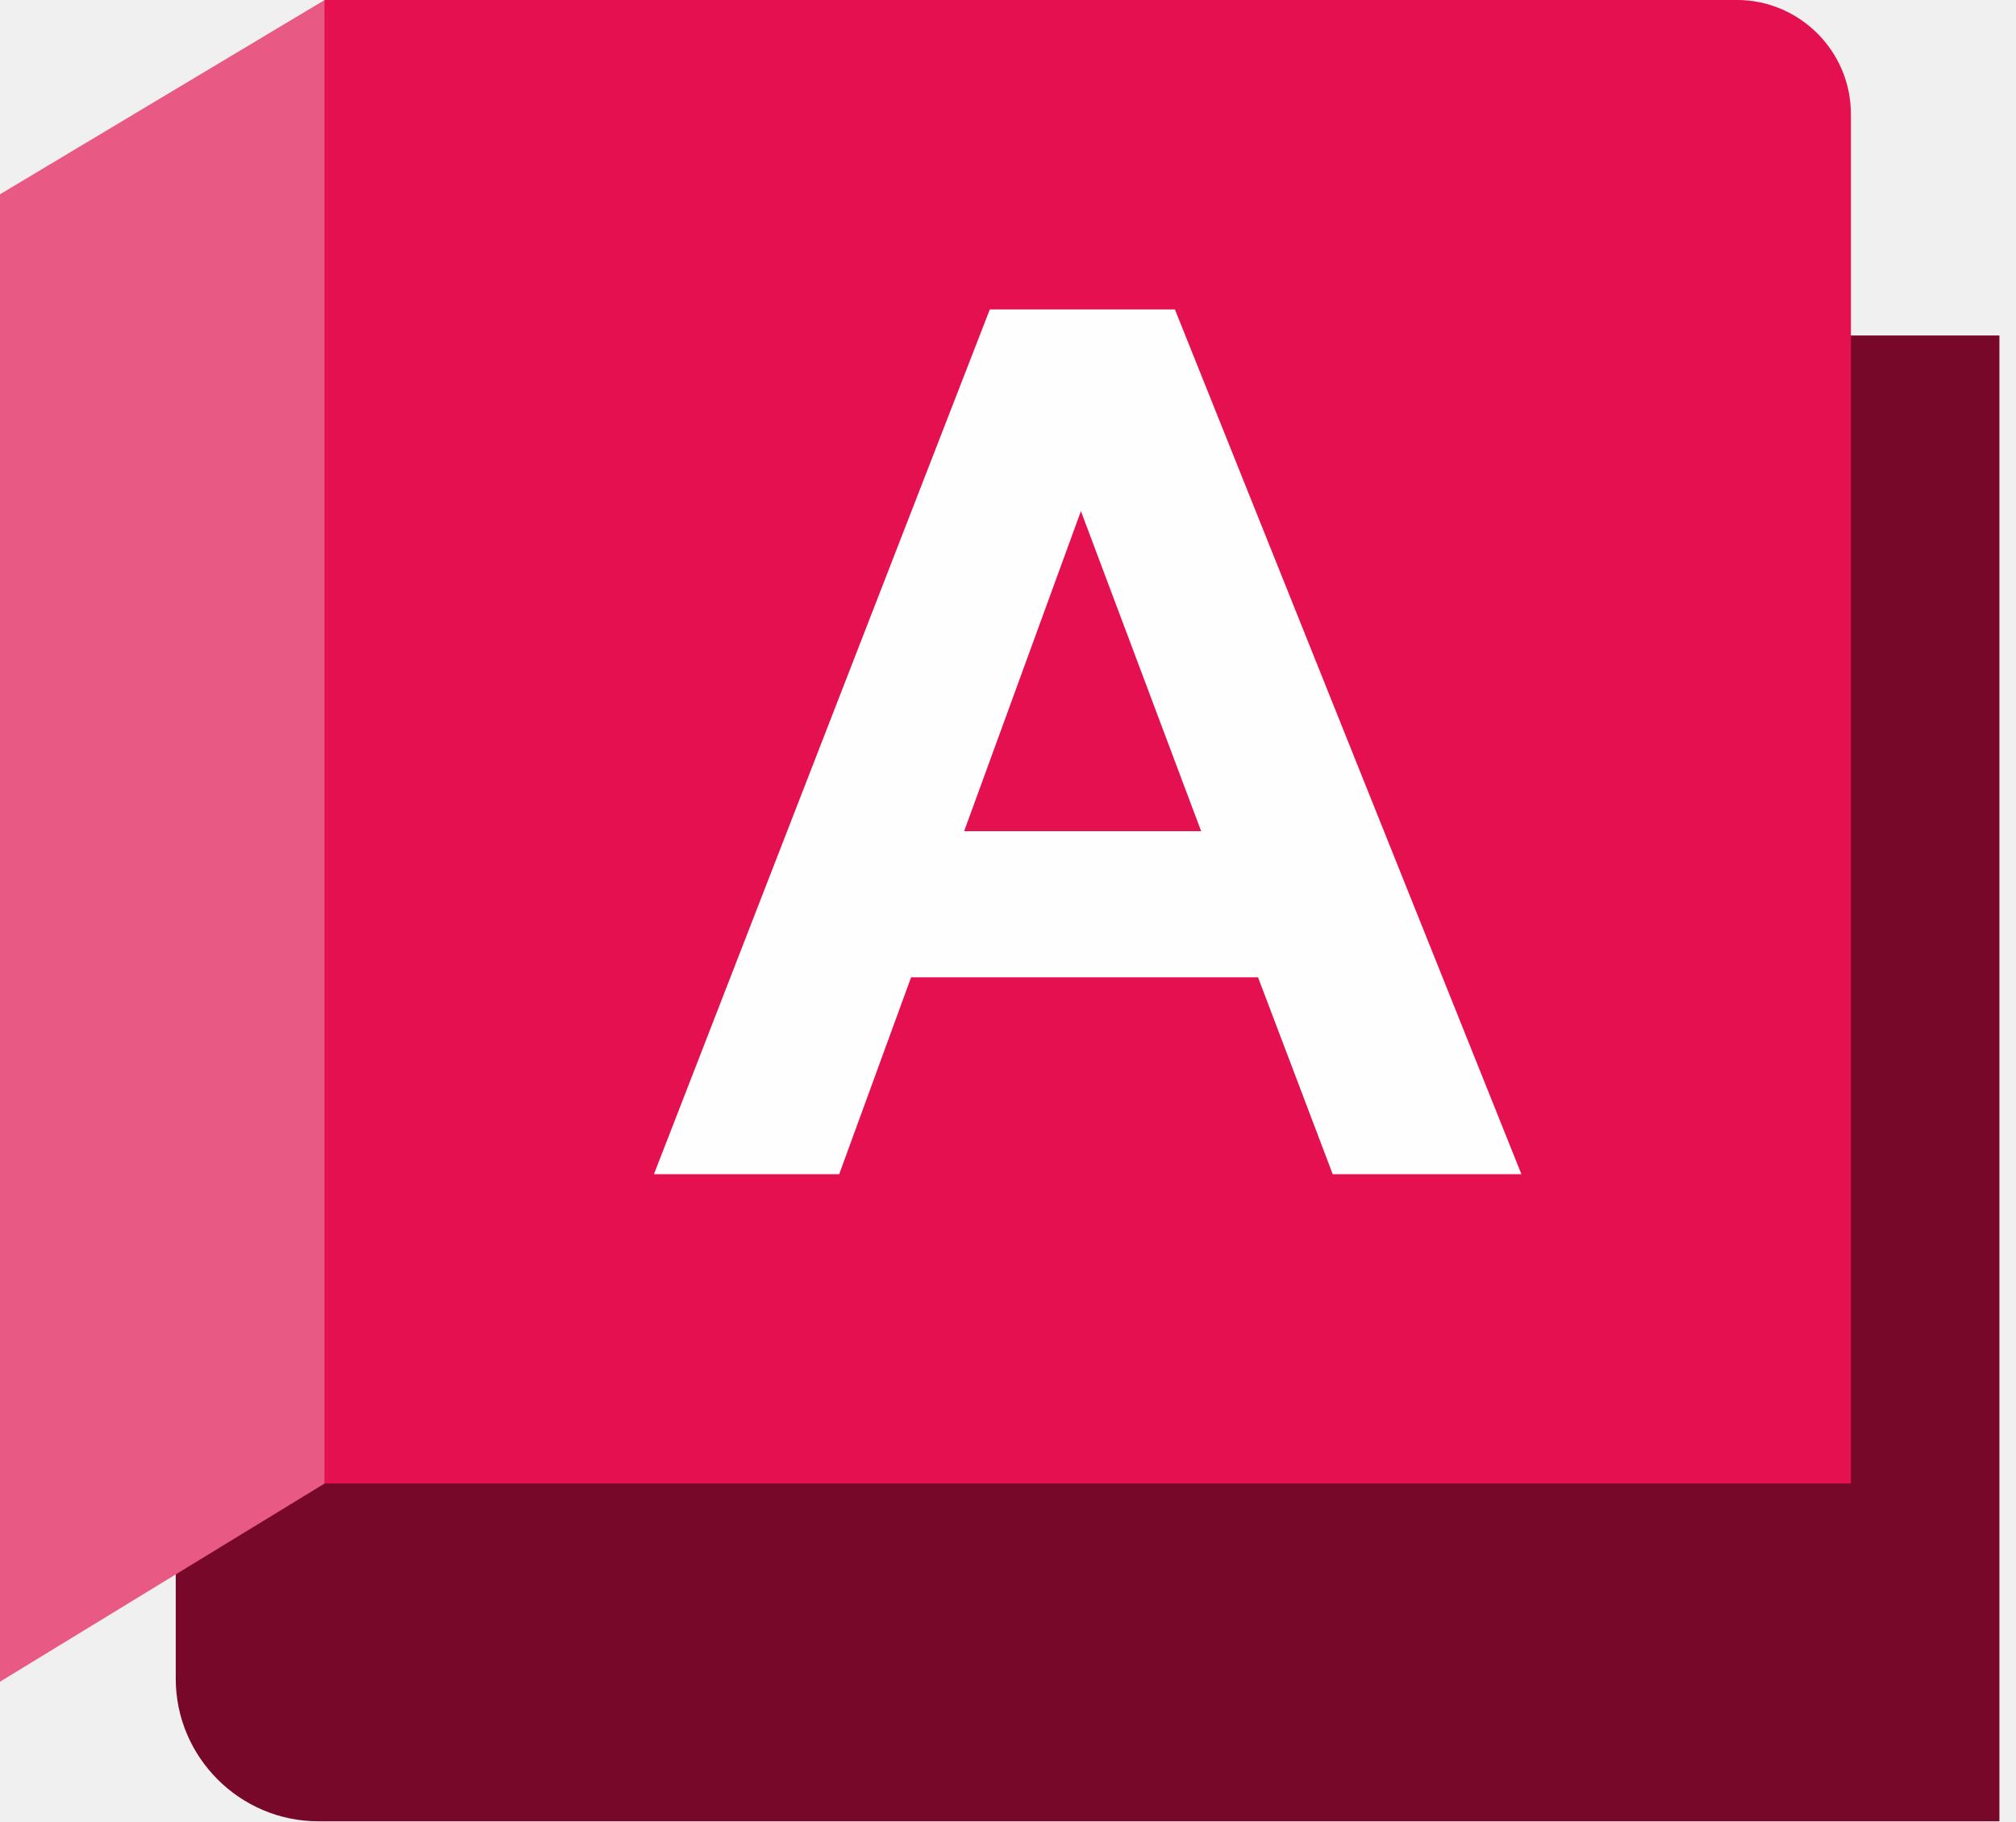
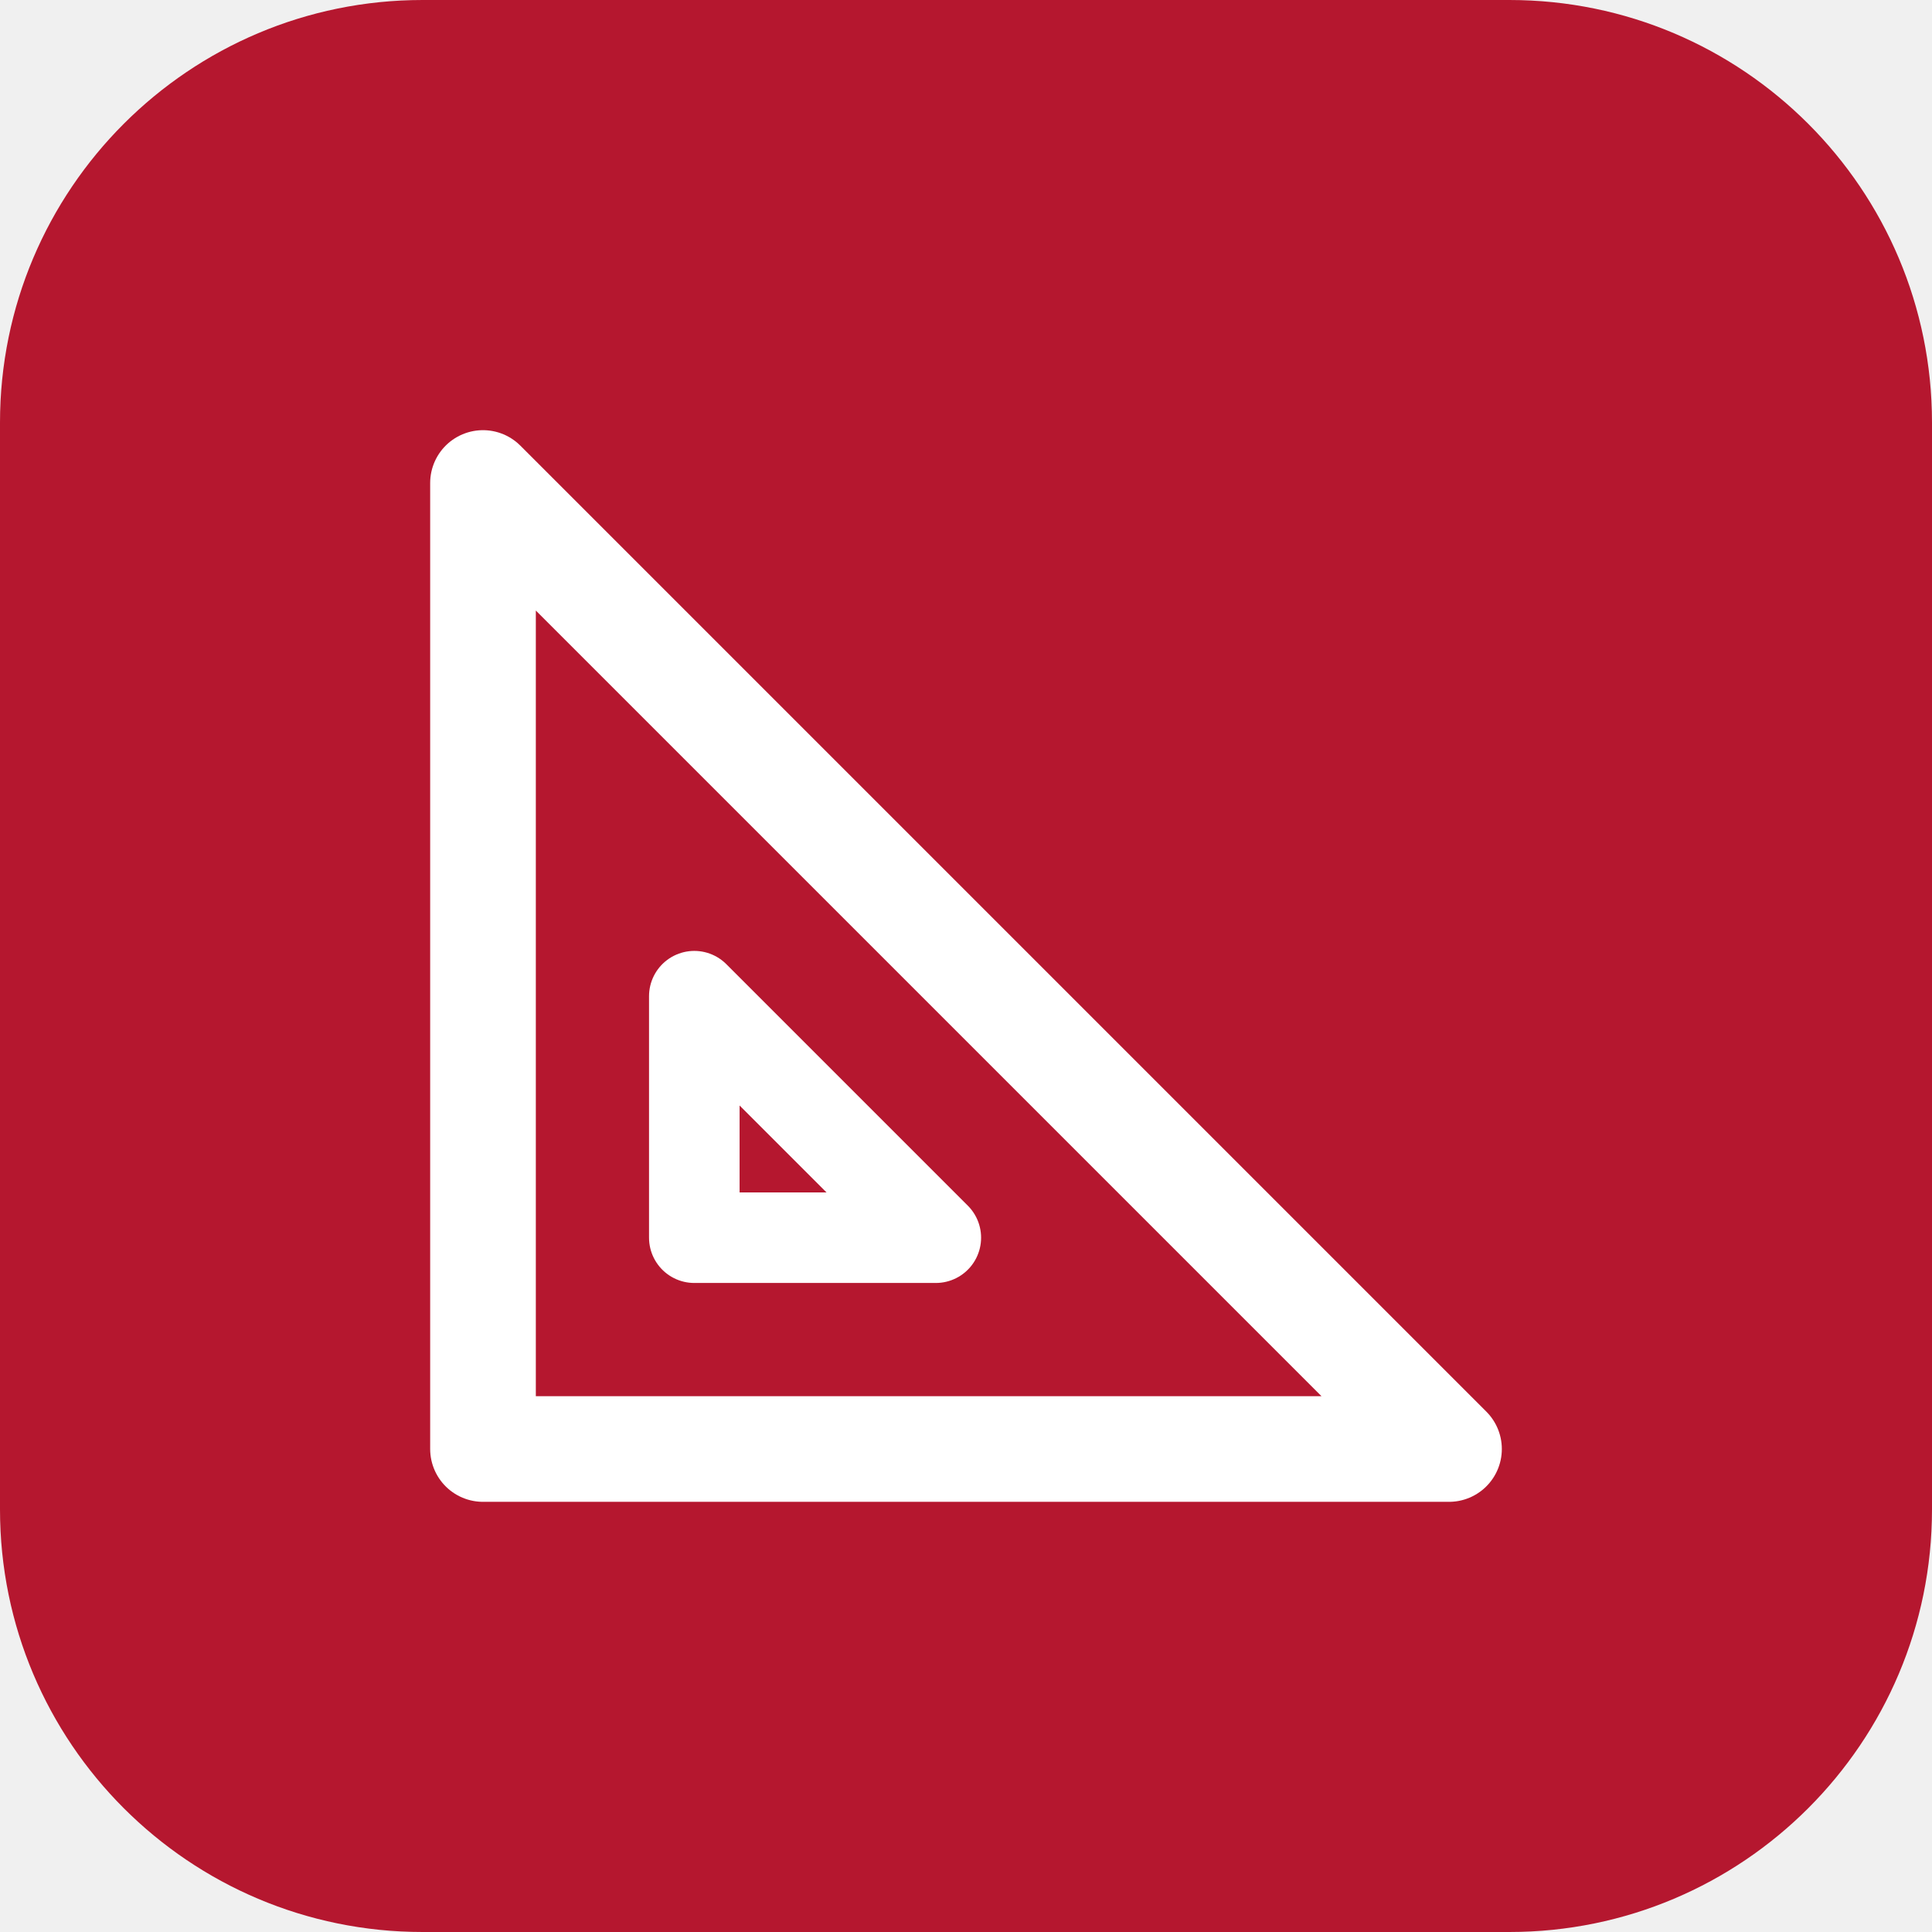
- <svg xmlns="http://www.w3.org/2000/svg" width="430" height="388.556" viewBox="0 0 430 388.556" version="1.1" id="svg16">
-   <defs id="defs1" />
-   <g id="g17" transform="matrix(5,0,0,5,-0.3933636,1.5312499e-5)">
-     <g id="bb157d5b-f994-486a-b42c-2550bd3afd64" data-name="Product names">
-       <path d="m 147.276,88.746 h -8.711 l -1.908,6.623 h -4.571 l 7.703,-25.196 h 6.155 l 8.099,25.196 h -4.679 z M 139.573,85.11 h 6.623 L 142.848,73.34 Z" transform="translate(-28.6453,-31.6712)" id="path1" />
-       <path d="m 172.212,76.22 v 19.149 h -3.779 l -0.324,-2.123 A 7.601,7.601 0 0 1 162.35,95.837 c -3.384,0 -6.083,-2.231 -6.083,-5.831 V 76.22 h 4.463 v 13.57 a 2.431,2.431 0 0 0 2.7,2.7 5.441,5.441 0 0 0 4.32,-2.448 V 76.22 Z" transform="translate(-28.6453,-31.6712)" id="path2" />
-       <path d="m 187.25,95.369 a 12.945,12.945 0 0 1 -3.348,0.468 c -3.672,0 -5.796,-1.619 -5.796,-5.219 v -11.087 h -2.915 V 76.22 h 3.023 l 0.36,-4.716 h 3.996 V 76.22 h 4.14 v 3.312 h -4.14 v 10.835 c 0,1.403 0.756,2.052 2.34,2.052 a 9.972,9.972 0 0 0 1.871,-0.181 z" transform="translate(-28.6453,-31.6712)" id="path3" />
-       <path d="m 206.761,84.787 v 1.943 c 0,5.363 -3.168,9.106 -9.071,9.106 -5.867,0 -8.963,-3.743 -8.963,-9.106 v -1.943 c 0,-5.256 3.096,-9.071 8.963,-9.071 5.903,0 9.071,3.815 9.071,9.071 z m -13.57,-0.072 v 2.016 c 0,3.779 1.548,5.76 4.499,5.76 2.988,0 4.607,-1.98 4.607,-5.76 v -2.016 c 0,-3.672 -1.62,-5.615 -4.607,-5.615 -2.951,3e-4 -4.499,1.943 -4.499,5.615 z" transform="translate(-28.6453,-31.6712)" id="path4" />
-       <path d="m 210.064,86.37 v -6.623 c 0,-6.155 3.815,-10.042 10.114,-10.042 a 11.52,11.52 0 0 1 7.739,2.735 l -2.304,2.592 a 8.443,8.443 0 0 0 -5.291,-1.836 c -3.672,0 -5.724,2.268 -5.724,6.299 v 6.804 c 0,3.959 1.836,6.047 5.507,6.047 a 9.723,9.723 0 0 0 5.687,-1.836 l 1.908,2.7 a 12.6,12.6 0 0 1 -7.703,2.627 c -6.335,4e-4 -9.934,-3.779 -9.934,-9.467 z" transform="translate(-28.6453,-31.6712)" id="path5" />
-       <path d="m 244.95,88.746 h -8.711 l -1.908,6.623 h -4.571 l 7.703,-25.196 h 6.155 l 8.099,25.196 h -4.679 z M 237.246,85.11 h 6.623 l -3.348,-11.77 z" transform="translate(-28.6453,-31.6712)" id="path6" />
-       <path d="m 273.871,80.251 v 4.464 c 0,6.551 -3.887,10.654 -11.159,10.654 h -7.343 V 70.173 h 8.243 c 6.839,0 10.259,4.031 10.259,10.078 z m -4.536,-0.107 c 0,-4.104 -1.943,-6.48 -5.939,-6.48 h -3.492 V 91.878 h 2.844 c 4.392,0 6.587,-2.304 6.587,-7.091 z" transform="translate(-28.6453,-31.6712)" id="path7" />
-     </g>
-     <g id="bea07a68-1948-4f9a-99e6-37cd913faa2d" data-name="Autodesk logo">
-       <g id="eba30973-9eba-48dd-9d65-70d5f7ad7933" data-name="wordmark">
-         <polygon points="297.136,10.931 297.136,0.693 290.71,0.693 290.741,25.895 297.136,25.895 297.136,16.318 305.831,25.895 313.958,25.895 302.24,13.451 313.958,0.693 306.303,0.693 " id="polygon7" />
-         <path d="m 308.991,42.728 -5.859,-0.661 c -3.434,-0.378 -4.284,-1.229 -4.284,-2.394 0,-1.292 1.764,-2.457 5.198,-2.457 3.308,0 5.04,1.229 5.355,3.087 h 6.3 c -0.315,-5.324 -4.788,-8.631 -11.309,-8.631 -7.75,0 -11.656,3.087 -11.656,8.537 0,4.442 2.583,6.521 7.938,7.088 l 5.954,0.63 c 2.268,0.252 3.308,1.134 3.308,2.268 0,1.292 -1.512,2.457 -5.166,2.457 -4.221,0 -5.922,-1.071 -6.206,-3.213 H 292.39 c 0.283,5.796 4.064,8.758 12.16,8.758 7.403,0 11.53,-3.245 11.53,-8.127 -10e-4,-4.253 -2.458,-6.804 -7.089,-7.34 z" transform="translate(-28.6453,-31.6712)" id="path8" />
-         <polygon points="260.909,25.895 260.909,20.445 247.048,20.445 247.048,15.877 258.2,15.877 258.2,10.396 247.048,10.396 247.048,6.143 260.909,6.143 260.909,0.693 240.622,0.693 240.622,25.895 " id="polygon8" />
-         <path d="m 254.146,32.364 h -11.782 v 25.202 h 11.782 c 9.041,0 11.53,-3.371 11.53,-12.79 -3e-4,-8.852 -2.394,-12.412 -11.53,-12.412 z m -0.252,19.752 h -5.103 V 37.814 h 5.103 c 4.032,0 5.229,1.103 5.229,6.962 0,5.356 -1.355,7.34 -5.229,7.34 z" transform="translate(-28.6453,-31.6712)" id="path9" />
-         <path d="m 224.912,31.671 c -9.167,0 -13.924,5.639 -13.924,13.231 0,7.623 4.757,13.294 13.924,13.294 9.199,0 13.955,-5.67 13.955,-13.294 0,-7.592 -4.757,-13.231 -13.955,-13.231 z m 0,20.854 c -4.757,0 -7.372,-2.898 -7.372,-7.623 0,-4.631 2.615,-7.56 7.372,-7.56 4.788,0 7.372,2.93 7.372,7.56 0,4.725 -2.583,7.623 -7.372,7.623 z" transform="translate(-28.6453,-31.6712)" id="path10" />
-         <polygon points="181.304,6.143 181.304,0.693 158.654,0.693 158.654,6.143 166.781,6.143 166.781,25.895 173.208,25.895 173.208,6.143 " id="polygon10" />
-         <path d="m 177.943,47.926 c 0,3.276 -2.016,4.599 -5.45,4.599 -3.339,0 -5.513,-1.386 -5.513,-4.599 V 32.364 h -6.426 v 16.287 c 0,7.277 6.489,9.545 11.939,9.545 5.418,0 11.876,-2.268 11.876,-9.545 V 32.364 h -6.426 z" transform="translate(-28.6453,-31.6712)" id="path11" />
-         <path d="m 141.747,32.364 -9.671,25.202 h 6.647 l 1.688,-4.725 h 10.796 l 1.661,4.725 h 6.867 l -9.797,-25.202 z m 0.577,15.121 3.529,-9.879 3.471,9.879 z" transform="translate(-28.6453,-31.6712)" id="path12" />
-       </g>
-     </g>
-     <g id="g16" transform="matrix(1.003004,0,0,1.003004,-0.00800784,4.4343216e-4)" />
-   </g>
-   <g id="g1" transform="matrix(20.45224,0,0,20.45224,-1931.842,-2840.944)">
-     <path class="fil13" d="M 115.308,142.406 H 96.289 v 14.012 c 0,0.818 0.669,1.487 1.486,1.487 h 17.533 v -15.498 1e-4 z" id="path134" style="clip-rule:evenodd;fill:#78082a;fill-rule:evenodd;stroke-width:0.01;image-rendering:optimizeQuality;shape-rendering:geometricPrecision;text-rendering:geometricPrecision" />
-     <path class="fil14" d="m 98.809,153.326 c -0.057,0.172 -0.97,1.057 -0.97,1.057 l -3.383,2.066 v -15.516 l 3.383,-2.025 4.446,11.253 -3.477,3.166 2e-4,-2e-4 z" id="path135" style="clip-rule:evenodd;fill:#e85984;fill-rule:evenodd;stroke-width:0.01;image-rendering:optimizeQuality;shape-rendering:geometricPrecision;text-rendering:geometricPrecision" />
-     <path class="fil15" d="m 97.84,138.906 h 14.73 c 0.654,0 1.189,0.535 1.189,1.189 v 14.286 H 97.84 v -15.476 4e-4 z" id="path136" style="clip-rule:evenodd;fill:#e51050;fill-rule:evenodd;stroke-width:0.01;image-rendering:optimizeQuality;shape-rendering:geometricPrecision;text-rendering:geometricPrecision" />
-     <path class="fil16" d="m 110.322,151.155 h -1.967 l -0.779,-2.054 h -3.618 l -0.75,2.054 h -1.932 l 3.503,-9.021 h 1.93 l 3.614,9.021 z m -3.339,-3.578 -1.254,-3.339 -1.218,3.339 z" id="path137" style="clip-rule:evenodd;fill:#fefefe;fill-rule:nonzero;stroke-width:0.01;image-rendering:optimizeQuality;shape-rendering:geometricPrecision;text-rendering:geometricPrecision" />
-   </g>
+ <svg xmlns="http://www.w3.org/2000/svg" viewBox="0 0 64 64">
+   <rect width="64" height="64" rx="14" fill="#B5172F" />
+   <path d="M16 48 V16 L48 48 Z" fill="none" stroke="#FFFFFF" stroke-width="3.5" stroke-linecap="round" stroke-linejoin="round" />
+   <path d="M23 41 V33 L31 41 Z" fill="none" stroke="#FFFFFF" stroke-width="3" stroke-linecap="round" stroke-linejoin="round" />
</svg>
